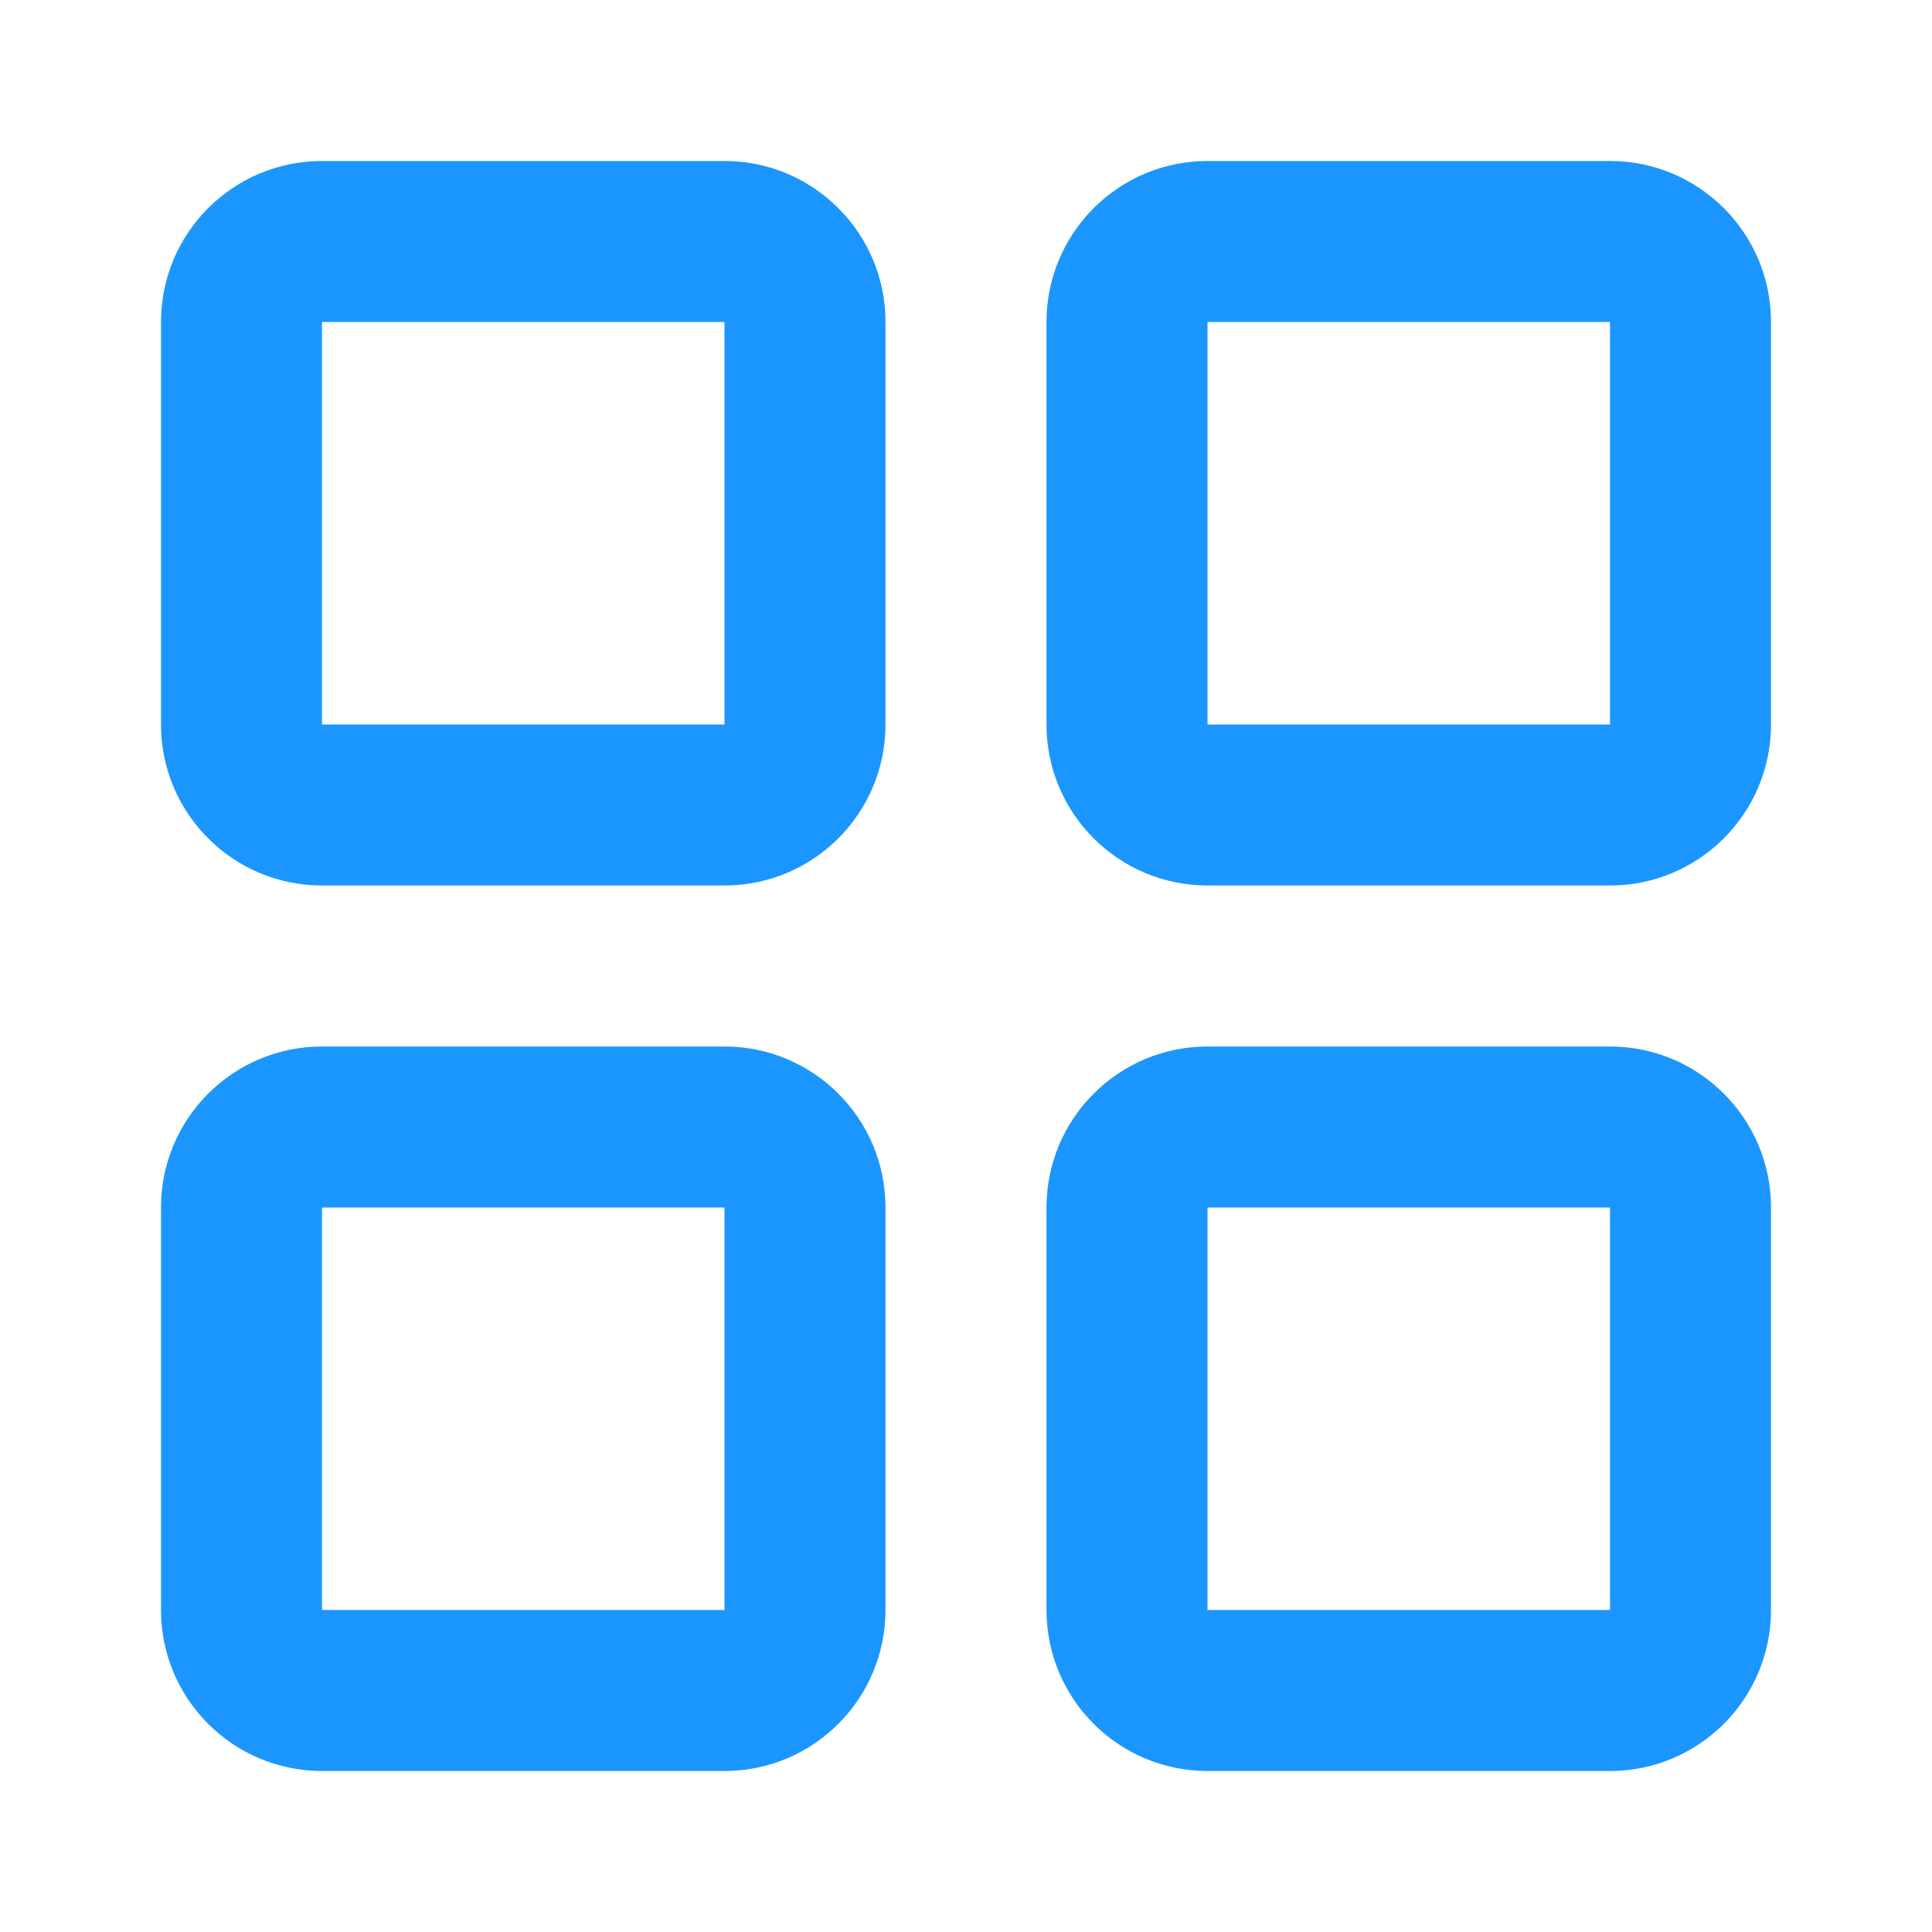
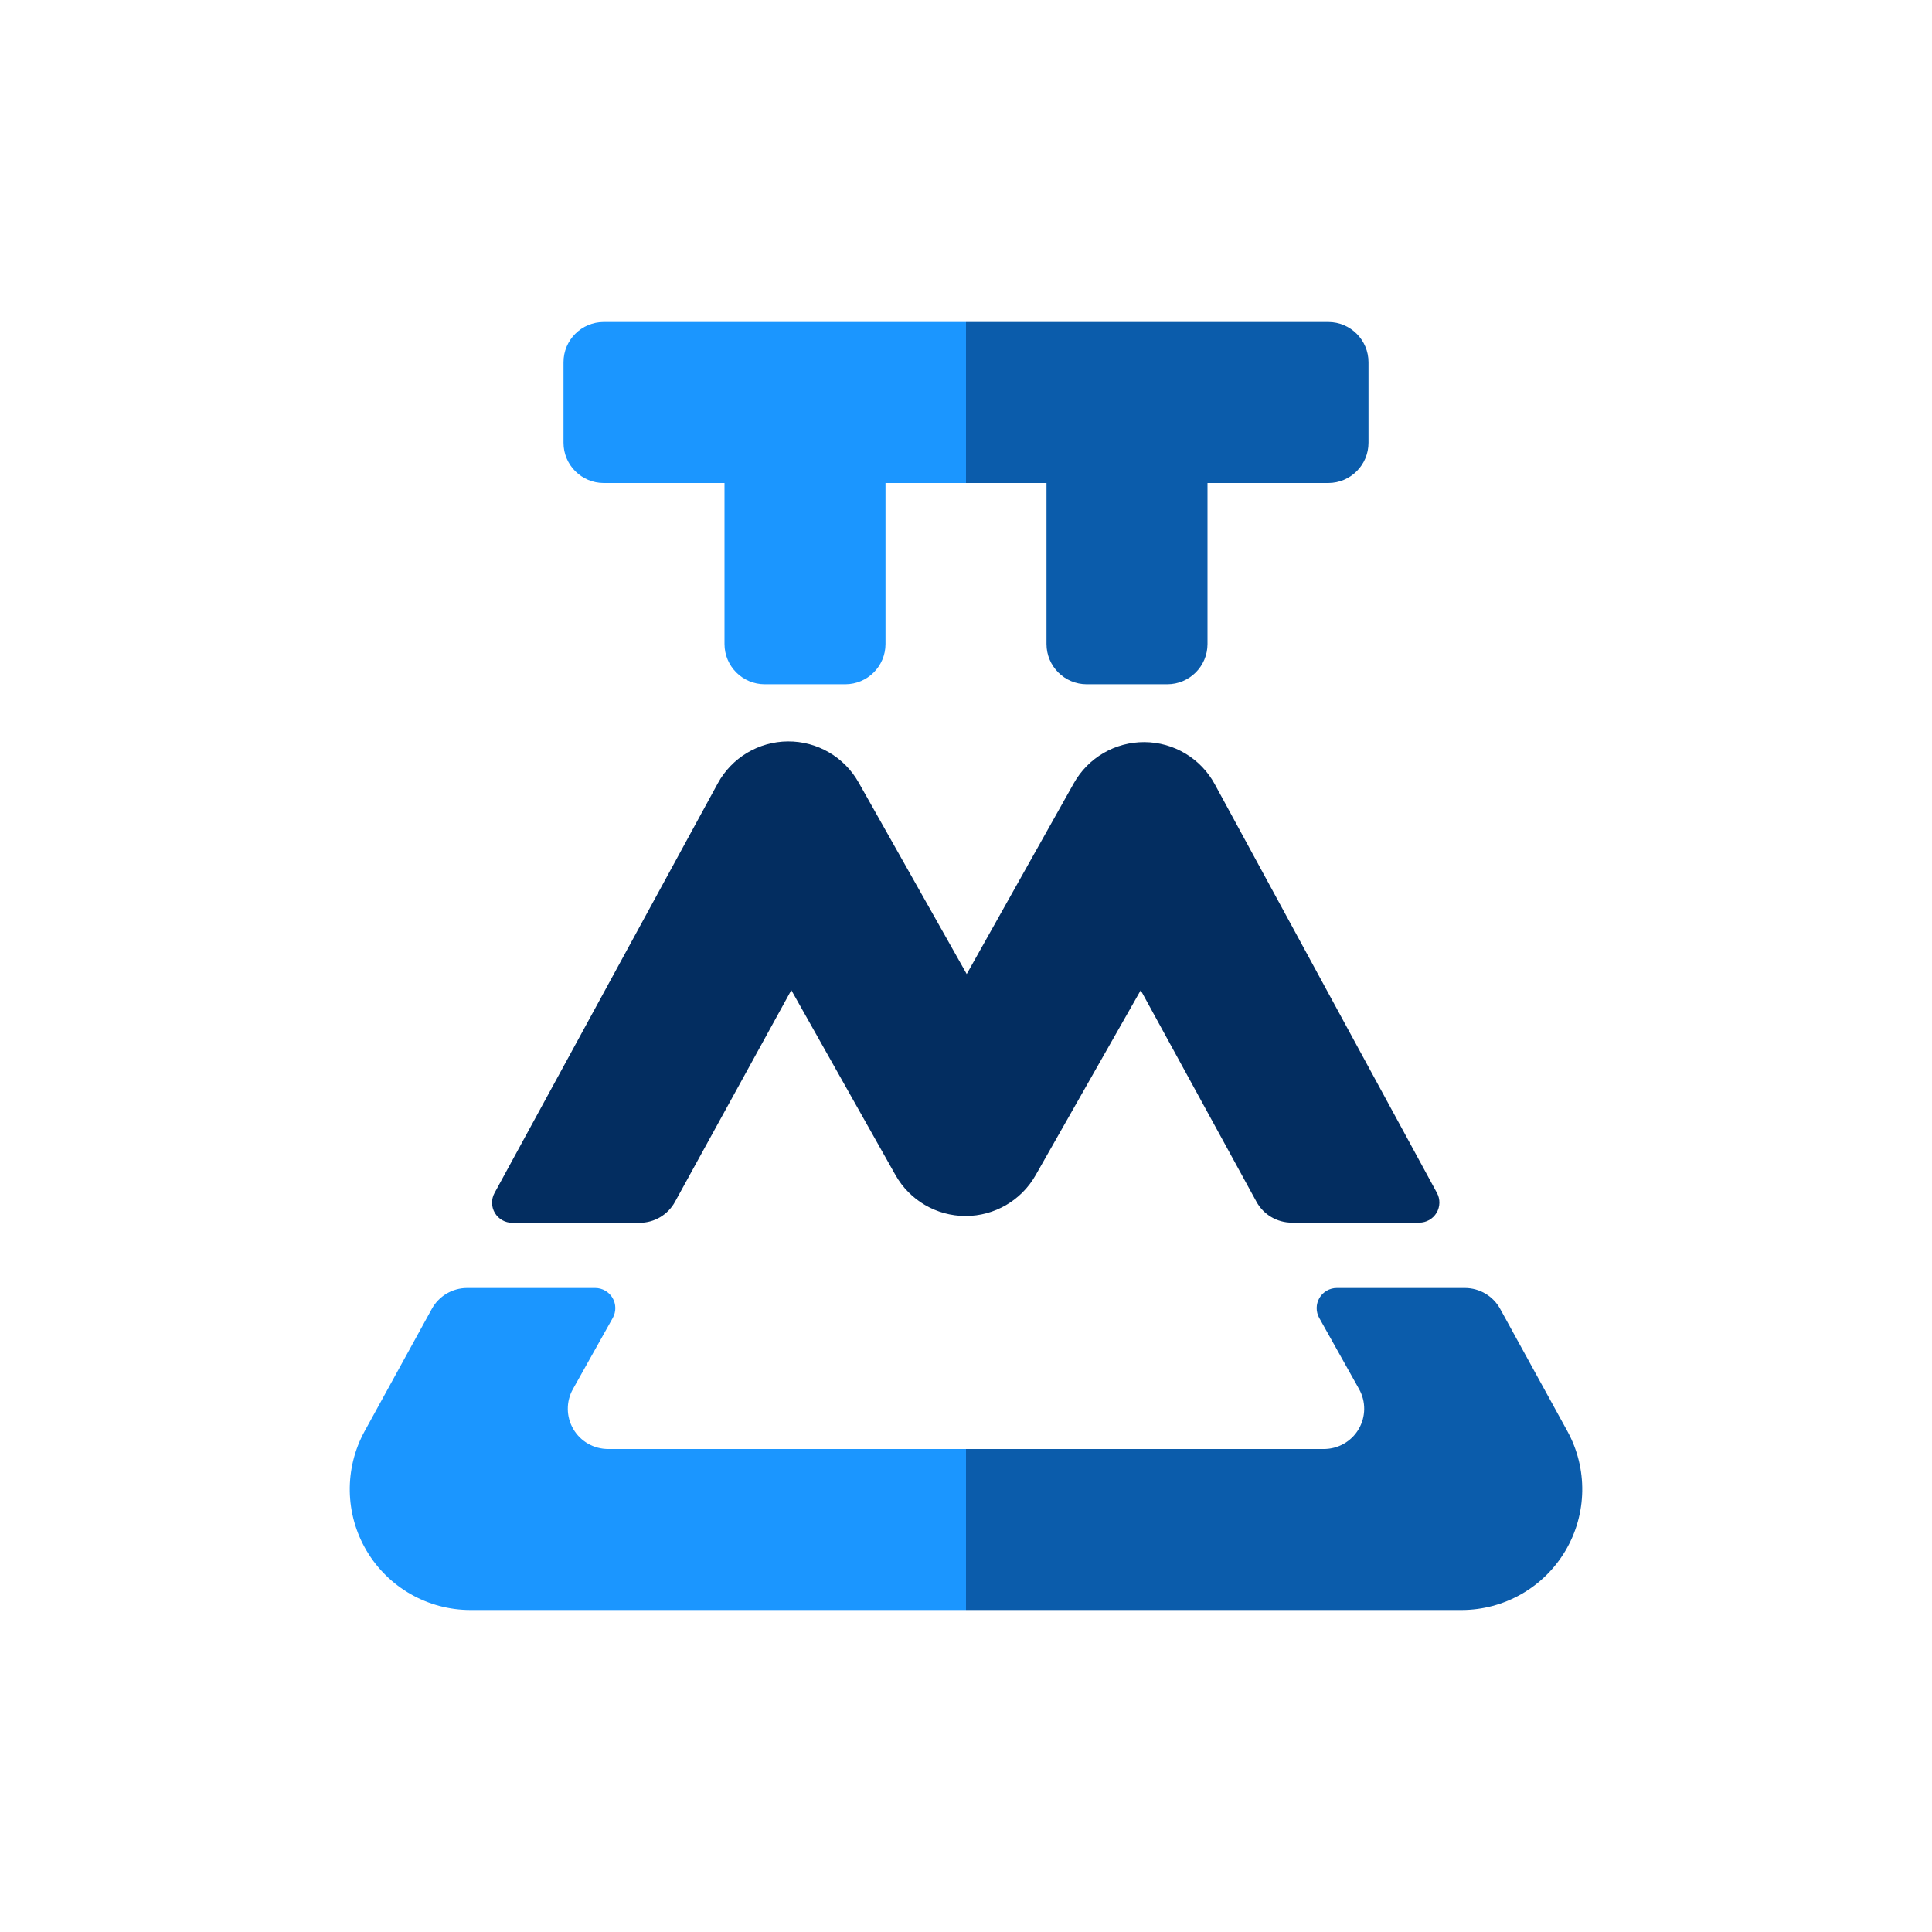
<svg xmlns="http://www.w3.org/2000/svg" width="30" height="30" viewBox="0 0 24 24">
-   <path fill="#1b96ff" fill-rule="evenodd" d="M2 4a2 2 0 0 1 2-2h5a2 2 0 0 1 2 2v5a2 2 0 0 1-2 2H4a2 2 0 0 1-2-2V4Zm7 0H4v5h5V4Zm4 0a2 2 0 0 1 2-2h5a2 2 0 0 1 2 2v5a2 2 0 0 1-2 2h-5a2 2 0 0 1-2-2V4Zm7 0h-5v5h5V4ZM2 15a2 2 0 0 1 2-2h5a2 2 0 0 1 2 2v5a2 2 0 0 1-2 2H4a2 2 0 0 1-2-2v-5Zm7 0H4v5h5v-5Zm4 0a2 2 0 0 1 2-2h5a2 2 0 0 1 2 2v5a2 2 0 0 1-2 2h-5a2 2 0 0 1-2-2v-5Zm7 0h-5v5h5v-5Z" clip-rule="evenodd" />
+   <path fill="#0b5cab" d="M17 5.5a.5.5 0 0 1-.5.5H15v2a.5.5 0 0 1-.5.5h-1A.5.5 0 0 1 13 8V6h-1V4h4.5a.5.5 0 0 1 .5.5v1ZM12 20v-2h4.446a.5.5 0 0 0 .437-.744l-.495-.884a.25.25 0 0 1 .218-.372h1.592a.5.5 0 0 1 .438.26l.834 1.518A1.5 1.5 0 0 1 18.155 20H12Z" />
+   <path fill="#1b96ff" d="M12 6h-1v2a.5.5 0 0 1-.5.5h-1A.5.5 0 0 1 9 8V6H7.5a.5.5 0 0 1-.5-.5v-1a.5.5 0 0 1 .5-.5H12v2ZM12 20v-2H7.554a.5.5 0 0 1-.437-.744l.495-.884A.25.25 0 0 0 7.394 16H5.802a.5.5 0 0 0-.438.26l-.834 1.518A1.5 1.5 0 0 0 5.845 20H12Z" />
+   <path fill="#032d60" d="m14.17 12.3 1.438 2.628a.5.5 0 0 0 .439.26h1.583a.25.25 0 0 0 .22-.37l-2.76-5.077a1 1 0 0 0-1.751-.011l-1.33 2.37-1.343-2.38a1 1 0 0 0-1.75.012L6.143 14.82a.25.25 0 0 0 .22.37h1.582a.5.5 0 0 0 .439-.259L9.83 12.3l1.294 2.297a1 1 0 0 0 1.74.003l1.307-2.3Z" />
</svg>
